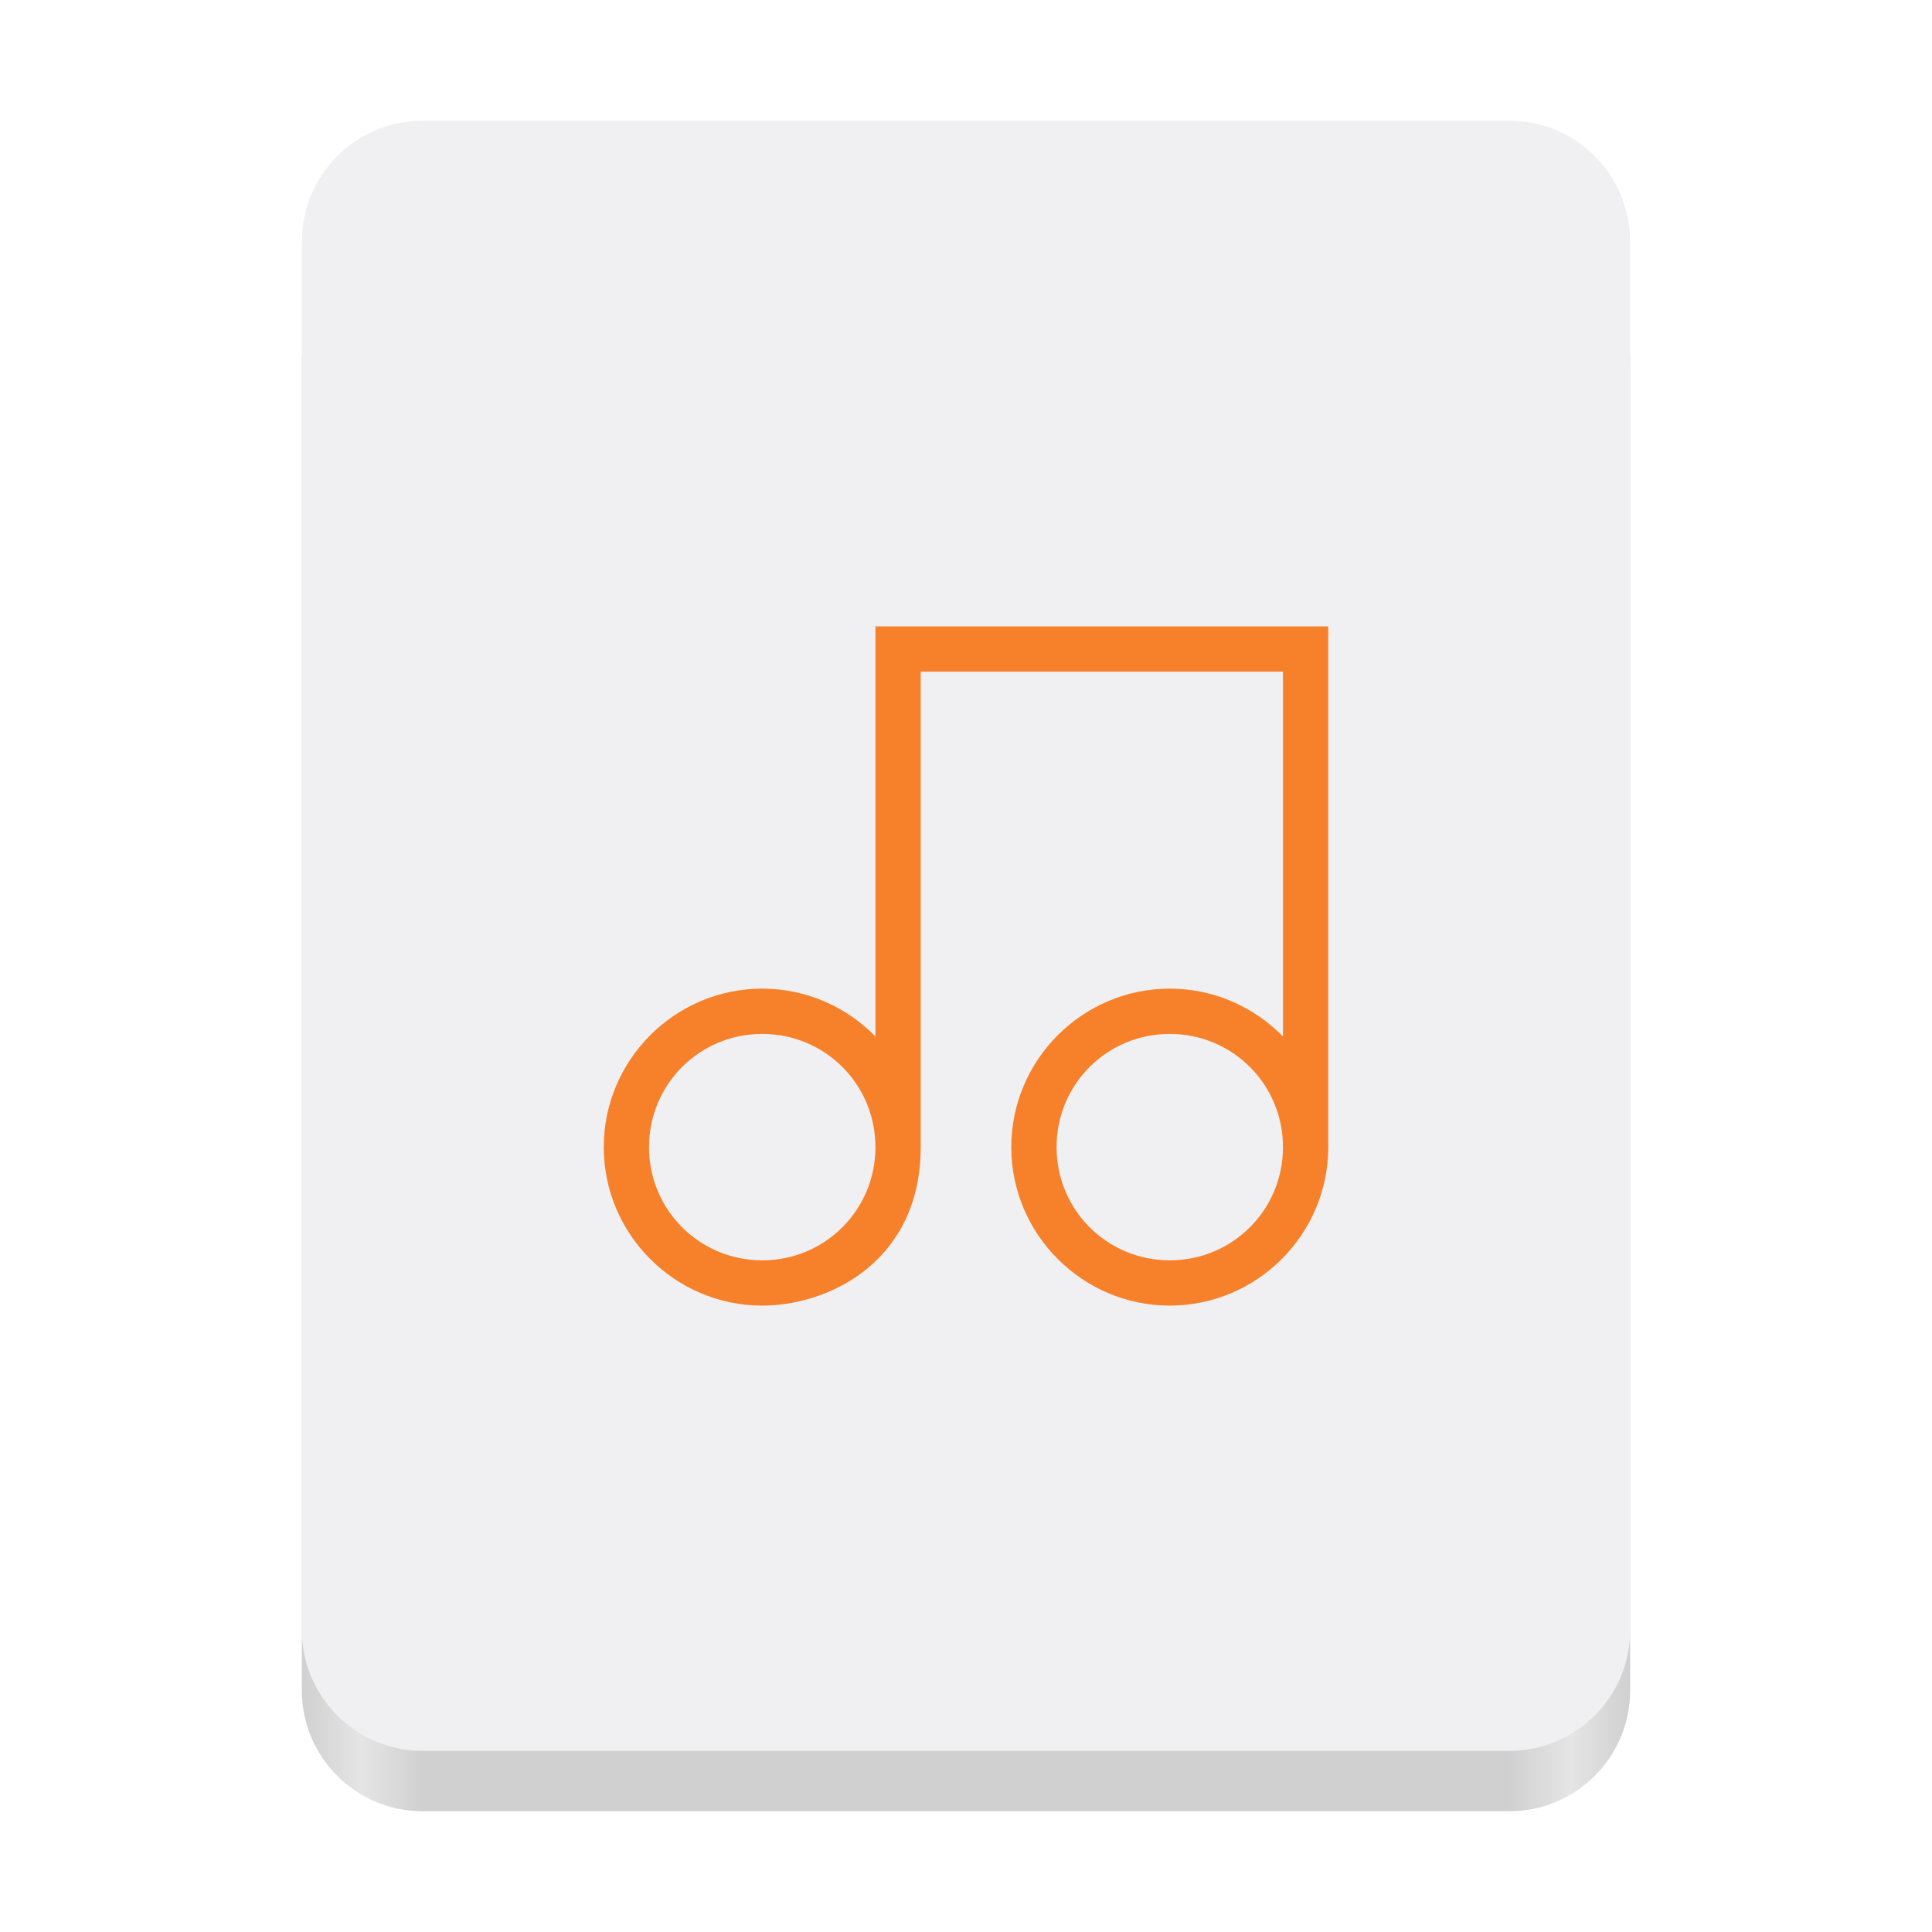
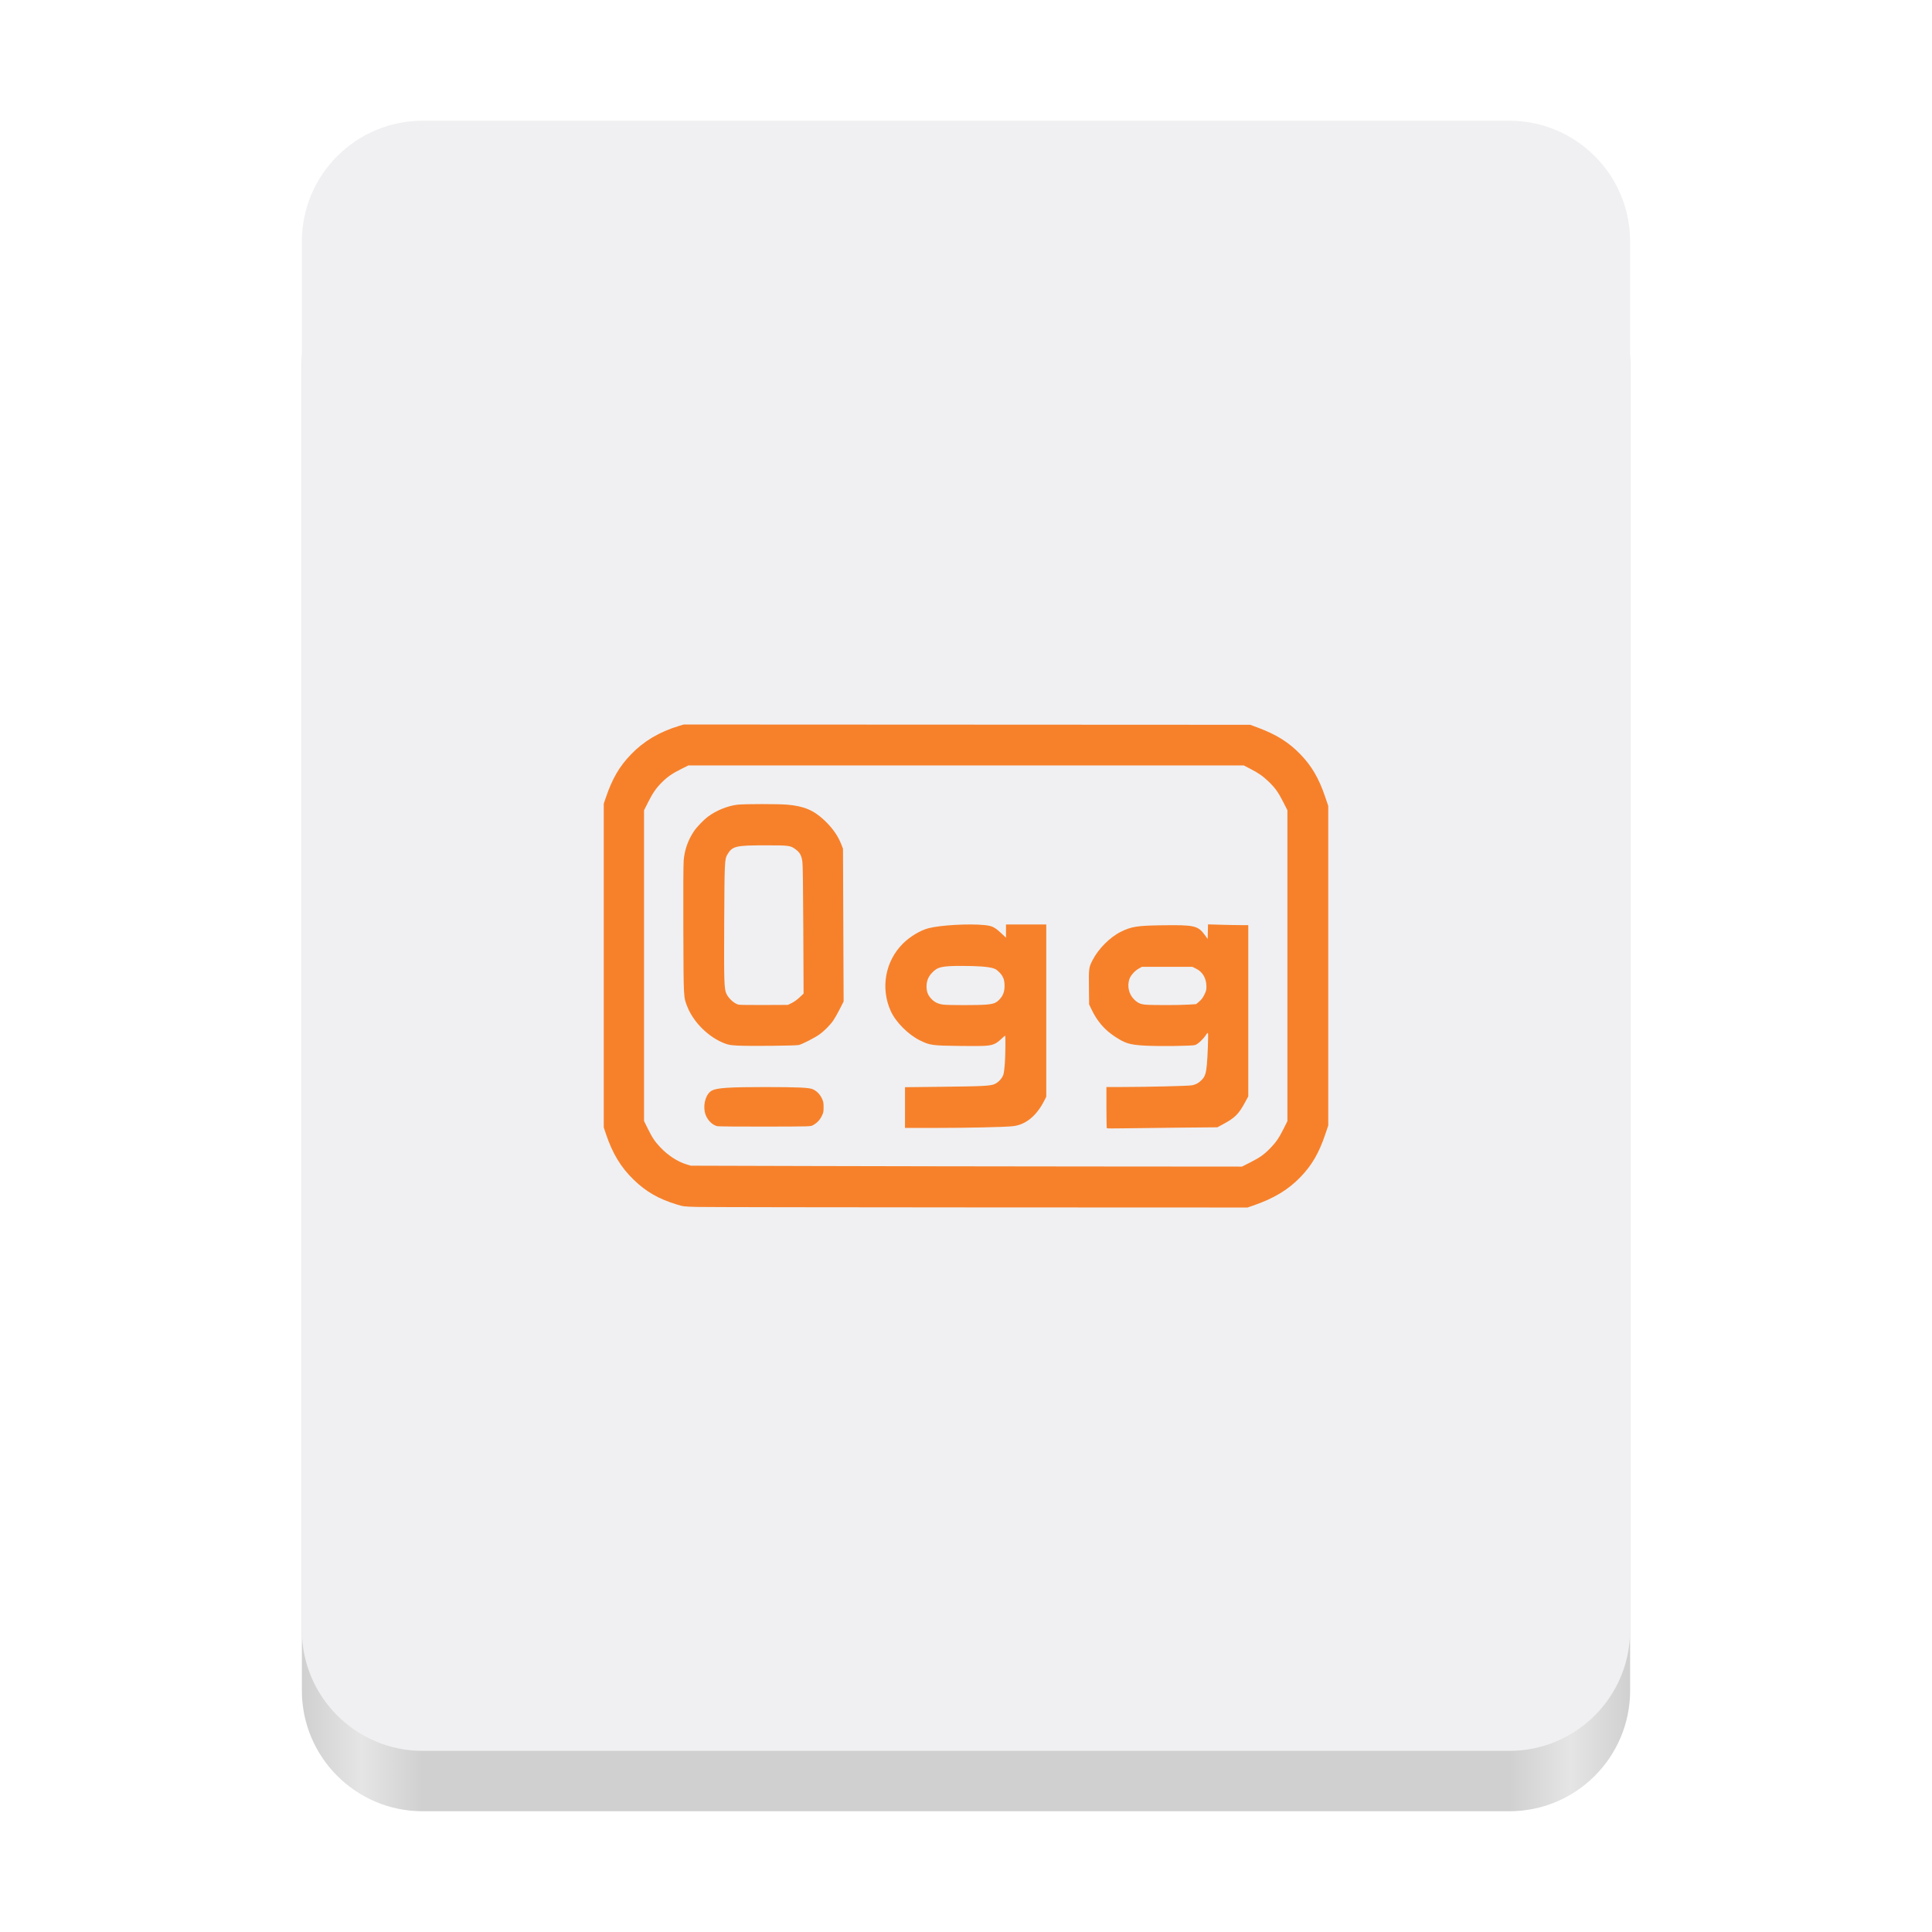
<svg xmlns="http://www.w3.org/2000/svg" height="128px" viewBox="0 0 128 128" width="128px" version="1.1" id="svg49">
  <defs id="defs53" />
  <linearGradient id="a" gradientTransform="matrix(0.196428 0 0 0.342105 2.59702 273.7399)" gradientUnits="userSpaceOnUse" x1="88.596" x2="536.596" y1="-449.394" y2="-449.394">
    <stop offset="0" stop-color="#deddda" id="stop2" style="stop-color:#d0d0d0;stop-opacity:1" />
    <stop offset="0.045" stop-color="#eeeeec" id="stop4" style="stop-color:#e5e5e5;stop-opacity:1" />
    <stop offset="0.091" stop-color="#deddda" id="stop6" style="stop-color:#d0d0d0;stop-opacity:1" />
    <stop offset="0.909" stop-color="#deddda" id="stop8" style="stop-color:#d0d0d0;stop-opacity:1" />
    <stop offset="0.955" stop-color="#eeeeec" id="stop10" style="stop-color:#e5e5e5;stop-opacity:1" />
    <stop offset="1" stop-color="#c0bfbc" id="stop12" style="stop-color:#d0d0d0;stop-opacity:1" />
  </linearGradient>
  <linearGradient id="b" gradientUnits="userSpaceOnUse" x1="58.999" x2="69" y1="64" y2="64">
    <stop offset="0" stop-color="#9a9996" id="stop15" style="stop-color:#a5a5a5;stop-opacity:1" />
    <stop offset="1" stop-color="#77767b" id="stop17" style="stop-color:#5e5e5e;stop-opacity:1" />
  </linearGradient>
  <linearGradient id="c" gradientTransform="matrix(1 0 0 0.850001 0 -135.9253)" gradientUnits="userSpaceOnUse" x1="48" x2="80" y1="275.5" y2="275.5">
    <stop offset="0" stop-color="#e8e7e4" id="stop20" style="stop-color:#e5e5e5;stop-opacity:1" />
    <stop offset="0.511" stop-color="#ffffff" id="stop22" style="stop-color:#f0f0f2;stop-opacity:1" />
    <stop offset="1" stop-color="#c2bfba" id="stop24" style="stop-color:#c2c2c2;stop-opacity:1" />
  </linearGradient>
  <path d="m 28 16 h 72 c 4.418 0 8 3.582 8 8 v 88 c 0 4.418 -3.582 8 -8 8 h -72 c -4.418 0 -8 -3.582 -8 -8 v -88 c 0 -4.418 3.582 -8 8 -8 z m 0 0" fill="url(#a)" id="path27" />
  <path d="m 28 8 h 72 c 4.418 0 8 3.582 8 8 v 92 c 0 4.418 -3.582 8 -8 8 h -72 c -4.418 0 -8 -3.582 -8 -8 v -92 c 0 -4.418 3.582 -8 8 -8 z m 0 0" fill="#f6f5f4" id="path29" style="fill:#f0f0f2" />
-   <path id="path925" style="color:#000000;fill:#f7812b;stroke-width:1;stroke-linecap:round;stroke-linejoin:round;-inkscape-stroke:none" d="m 58,41.5 v 27.17 c -1.909,-1.953 -4.566,-3.17 -7.5,-3.17 -5.781,0 -10.5,4.719 -10.5,10.5 0,5.781 4.719,10.5 10.5,10.5 4.5,0 10.5,-3 10.5,-10.5 v -31.5 h 24 v 24.17 c -1.909,-1.953 -4.566,-3.17 -7.5,-3.17 -5.781,0 -10.5,4.719 -10.5,10.5 0,5.781 4.719,10.5 10.5,10.5 5.781,0 10.5,-4.719 10.5,-10.5 v -34.5 z m -7.5,27 c 4.16,0 7.5,3.34 7.5,7.5 0,4.16 -3.34,7.5 -7.5,7.5 -4.16,0 -7.5,-3.34 -7.5,-7.5 0,-4.16 3.34,-7.5 7.5,-7.5 z m 27,0 c 4.16,0 7.5,3.34 7.5,7.5 0,4.16 -3.34,7.5 -7.5,7.5 -4.16,0 -7.5,-3.34 -7.5,-7.5 0,-4.16 3.34,-7.5 7.5,-7.5 z" />
+   <path style="fill:#f7812b;stroke-width:1" d="m 46.146,79.961 c -0.847,-0.024 -0.873,-0.028 -1.297,-0.157 -1.216,-0.371 -2.042,-0.844 -2.869,-1.646 -0.843,-0.816 -1.403,-1.741 -1.832,-3.023 l -0.148,-0.442 V 63.971 53.248 l 0.127,-0.374 c 0.44,-1.297 0.903,-2.092 1.694,-2.91 0.836,-0.865 1.866,-1.475 3.147,-1.864 l 0.325,-0.099 18.769,0.009 18.769,0.009 0.489,0.182 c 1.241,0.462 2.053,0.969 2.823,1.762 0.759,0.782 1.235,1.598 1.652,2.827 l 0.205,0.605 v 10.587 10.587 l -0.206,0.609 c -0.411,1.211 -0.874,2.011 -1.611,2.781 -0.836,0.873 -1.791,1.447 -3.217,1.934 l -0.317,0.108 -17.819,-0.007 c -9.801,-0.004 -18.208,-0.018 -18.684,-0.032 z m 36.693,-2.952 c 0.645,-0.326 0.928,-0.529 1.357,-0.977 0.362,-0.378 0.552,-0.66 0.868,-1.292 l 0.23,-0.461 V 63.979 53.68 l -0.281,-0.553 c -0.327,-0.643 -0.532,-0.929 -0.967,-1.347 -0.379,-0.364 -0.663,-0.562 -1.223,-0.851 l -0.423,-0.218 h -18.395 -18.395 l -0.484,0.241 c -0.583,0.29 -0.918,0.522 -1.287,0.893 -0.373,0.374 -0.601,0.705 -0.91,1.323 l -0.26,0.517 v 10.292 10.292 l 0.245,0.497 c 0.301,0.612 0.475,0.871 0.841,1.255 0.513,0.538 1.141,0.945 1.735,1.124 l 0.281,0.085 7.856,0.022 c 4.321,0.012 12.536,0.026 18.256,0.03 l 10.4,0.008 z m -9.508,-2.263 c -0.015,-0.016 -0.028,-0.636 -0.028,-1.378 v -1.349 l 1.005,-0.002 c 1.744,-0.003 4.415,-0.067 4.652,-0.112 0.279,-0.053 0.484,-0.169 0.686,-0.388 0.189,-0.205 0.257,-0.417 0.311,-0.961 0.053,-0.535 0.106,-2.044 0.074,-2.107 -0.017,-0.034 -0.064,0.01 -0.145,0.136 -0.168,0.262 -0.527,0.594 -0.704,0.651 -0.204,0.065 -2.424,0.091 -3.343,0.039 -1.01,-0.058 -1.296,-0.146 -2.017,-0.627 -0.651,-0.434 -1.128,-0.991 -1.488,-1.735 l -0.178,-0.369 -0.011,-1.13 c -0.013,-1.258 -0.006,-1.311 0.223,-1.77 0.381,-0.763 1.165,-1.555 1.897,-1.914 0.703,-0.345 1.073,-0.403 2.71,-0.428 2.146,-0.032 2.396,0.024 2.844,0.641 l 0.193,0.265 0.011,-0.483 0.011,-0.483 0.851,0.025 c 0.468,0.014 1.068,0.025 1.333,0.025 h 0.483 v 5.673 5.673 l -0.226,0.417 c -0.406,0.749 -0.664,1.007 -1.405,1.407 l -0.417,0.225 -2.594,0.023 c -1.426,0.013 -3.067,0.033 -3.646,0.045 -0.579,0.012 -1.065,0.009 -1.081,-0.006 z m 5.378,-8.185 0.539,-0.035 0.203,-0.173 c 0.147,-0.126 0.241,-0.25 0.341,-0.455 0.123,-0.248 0.138,-0.313 0.136,-0.553 -0.005,-0.532 -0.249,-0.953 -0.676,-1.164 l -0.253,-0.125 h -1.673 -1.673 l -0.201,0.111 c -0.27,0.15 -0.547,0.46 -0.628,0.702 -0.154,0.464 -0.037,0.988 0.296,1.326 0.242,0.246 0.422,0.333 0.758,0.365 0.406,0.039 2.23,0.039 2.831,-3e-4 z m -18.75,6.819 v -1.35 l 2.359,-0.027 c 2.871,-0.032 3.326,-0.057 3.604,-0.193 0.255,-0.125 0.486,-0.387 0.56,-0.635 0.032,-0.106 0.073,-0.438 0.093,-0.738 0.039,-0.593 0.05,-1.782 0.017,-1.815 -0.011,-0.011 -0.118,0.077 -0.237,0.196 -0.119,0.119 -0.303,0.261 -0.409,0.315 -0.324,0.164 -0.594,0.183 -2.317,0.164 -1.857,-0.021 -2.021,-0.043 -2.668,-0.361 -0.788,-0.388 -1.613,-1.214 -1.945,-1.947 -0.69,-1.524 -0.37,-3.303 0.805,-4.474 0.468,-0.466 1.149,-0.875 1.696,-1.018 0.791,-0.206 2.672,-0.312 3.71,-0.208 0.499,0.05 0.669,0.132 1.094,0.527 l 0.329,0.306 v -0.436 -0.436 h 1.334 1.334 v 5.705 5.705 l -0.118,0.234 c -0.52,1.036 -1.242,1.627 -2.1,1.72 -0.559,0.061 -2.946,0.113 -5.14,0.114 l -2.002,2.76e-4 z m 5.354,-6.821 c 0.534,-0.044 0.696,-0.11 0.938,-0.38 0.213,-0.237 0.303,-0.493 0.303,-0.862 0,-0.409 -0.092,-0.646 -0.352,-0.905 -0.171,-0.171 -0.252,-0.221 -0.436,-0.272 -0.352,-0.098 -1.006,-0.144 -2.049,-0.145 -1.348,-9.82e-4 -1.62,0.066 -2.005,0.495 -0.22,0.245 -0.326,0.525 -0.326,0.86 0,0.346 0.084,0.57 0.304,0.811 0.211,0.231 0.454,0.352 0.799,0.397 0.336,0.044 2.298,0.045 2.823,0.001 z m -17.766,8.057 c -0.386,-0.067 -0.769,-0.495 -0.856,-0.959 -0.11,-0.582 0.109,-1.219 0.483,-1.41 0.34,-0.173 1.178,-0.228 3.501,-0.226 2.223,0.001 2.926,0.034 3.181,0.146 0.25,0.11 0.476,0.342 0.603,0.619 0.092,0.199 0.106,0.277 0.106,0.57 0,0.308 -0.011,0.363 -0.124,0.591 -0.129,0.263 -0.322,0.461 -0.59,0.606 -0.15,0.081 -0.152,0.081 -3.139,0.087 -1.644,0.003 -3.068,-0.008 -3.165,-0.025 z m 1.305,-5.344 c -0.434,-0.023 -0.576,-0.046 -0.808,-0.132 -1.077,-0.395 -2.108,-1.407 -2.518,-2.471 -0.244,-0.632 -0.237,-0.497 -0.253,-5.076 -0.009,-2.592 -7.6e-4,-4.322 0.023,-4.593 0.06,-0.694 0.281,-1.325 0.672,-1.917 0.185,-0.281 0.642,-0.757 0.94,-0.981 0.546,-0.409 1.319,-0.72 1.97,-0.791 0.467,-0.051 2.691,-0.051 3.281,-7.5e-5 1.101,0.096 1.738,0.362 2.441,1.02 0.541,0.506 0.914,1.034 1.14,1.613 l 0.11,0.282 0.021,5.062 0.021,5.062 -0.259,0.51 c -0.142,0.281 -0.334,0.619 -0.427,0.752 -0.226,0.325 -0.618,0.715 -0.947,0.943 -0.325,0.225 -1.103,0.621 -1.334,0.679 -0.203,0.051 -3.308,0.08 -4.076,0.039 z m 3.604,-2.82 c 0.153,-0.076 0.363,-0.227 0.52,-0.375 l 0.263,-0.248 -0.018,-4.218 c -0.012,-2.898 -0.032,-4.312 -0.061,-4.519 -0.06,-0.419 -0.16,-0.603 -0.443,-0.816 -0.342,-0.258 -0.434,-0.271 -2.003,-0.271 -1.986,-3.9e-5 -2.199,0.053 -2.535,0.628 -0.169,0.29 -0.179,0.516 -0.198,4.491 -0.018,3.907 -0.005,4.364 0.137,4.695 0.139,0.324 0.538,0.684 0.826,0.744 0.074,0.016 0.837,0.025 1.695,0.021 l 1.561,-0.007 z" id="path868" />
</svg>
